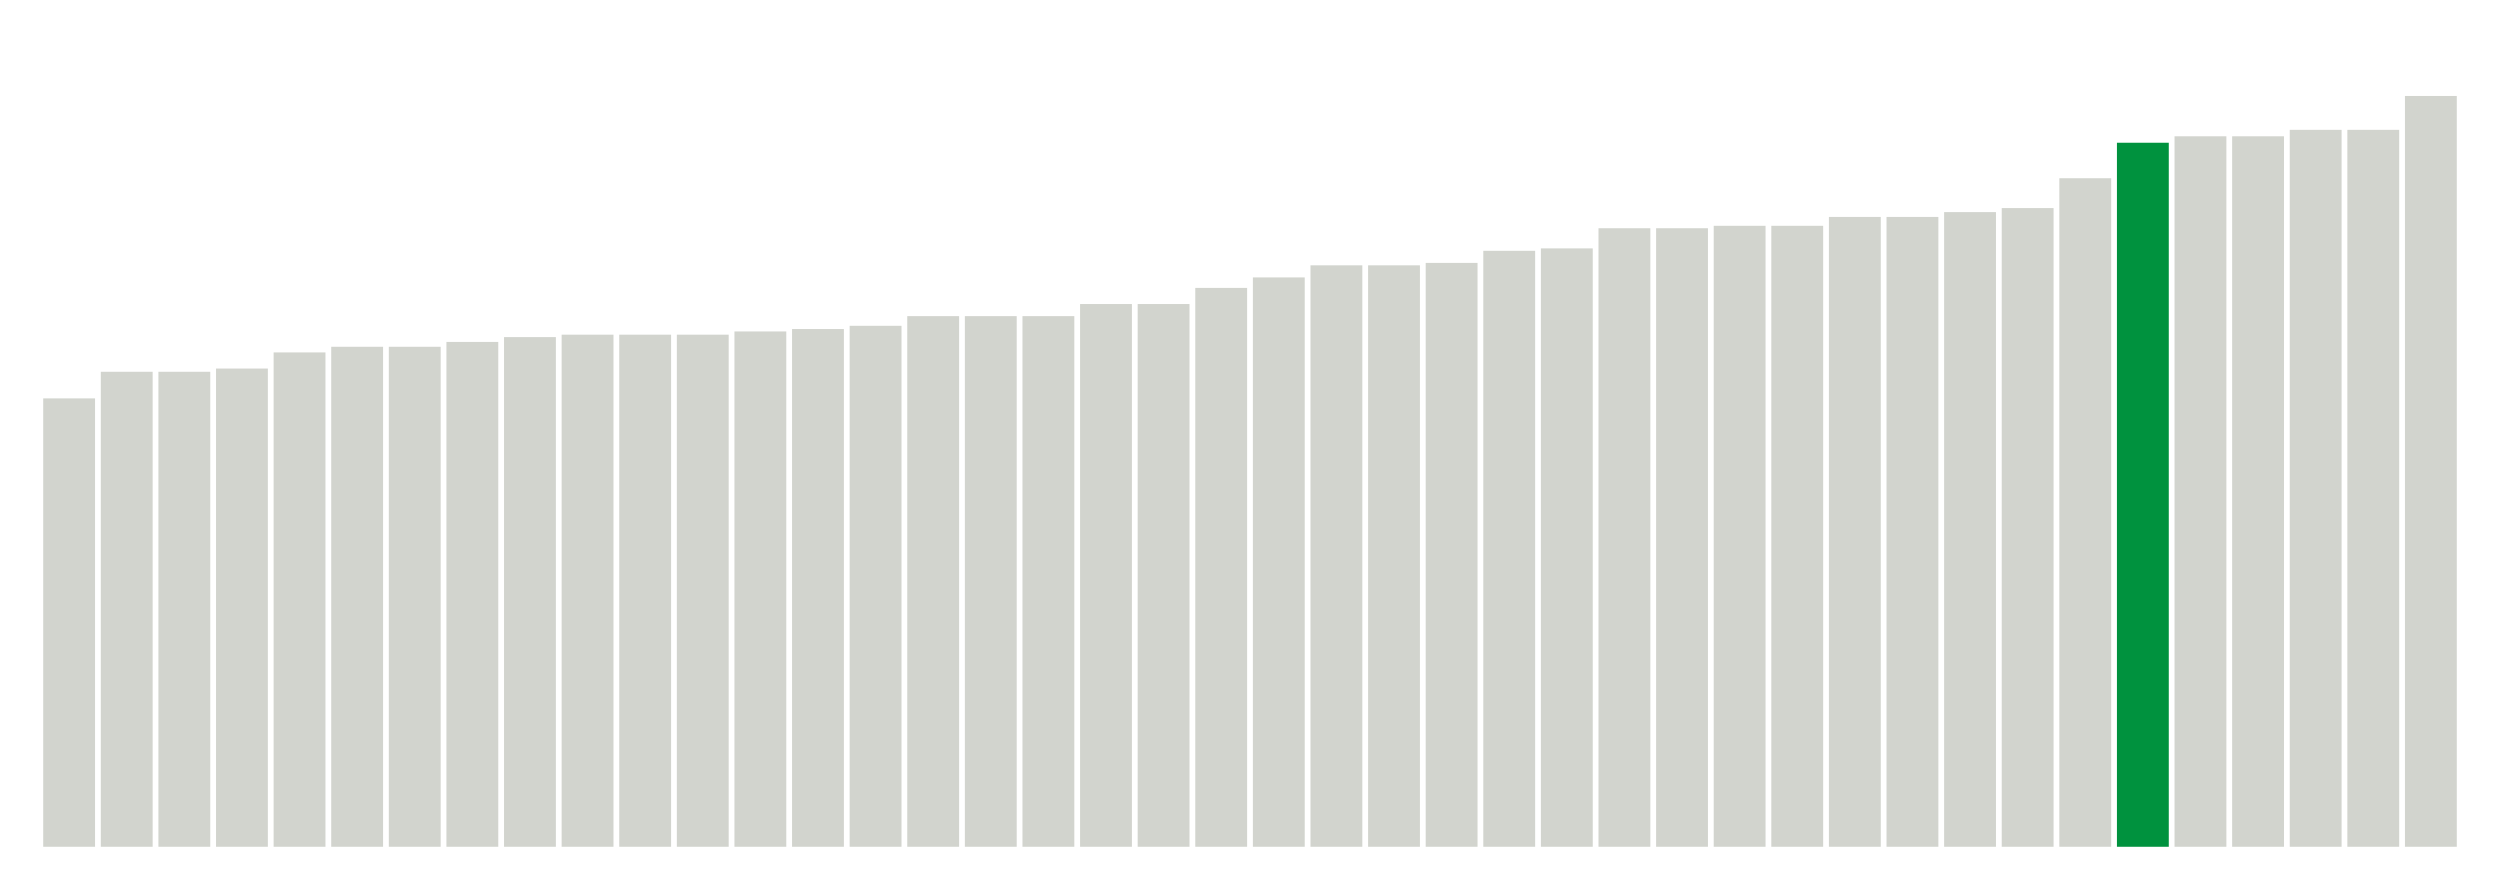
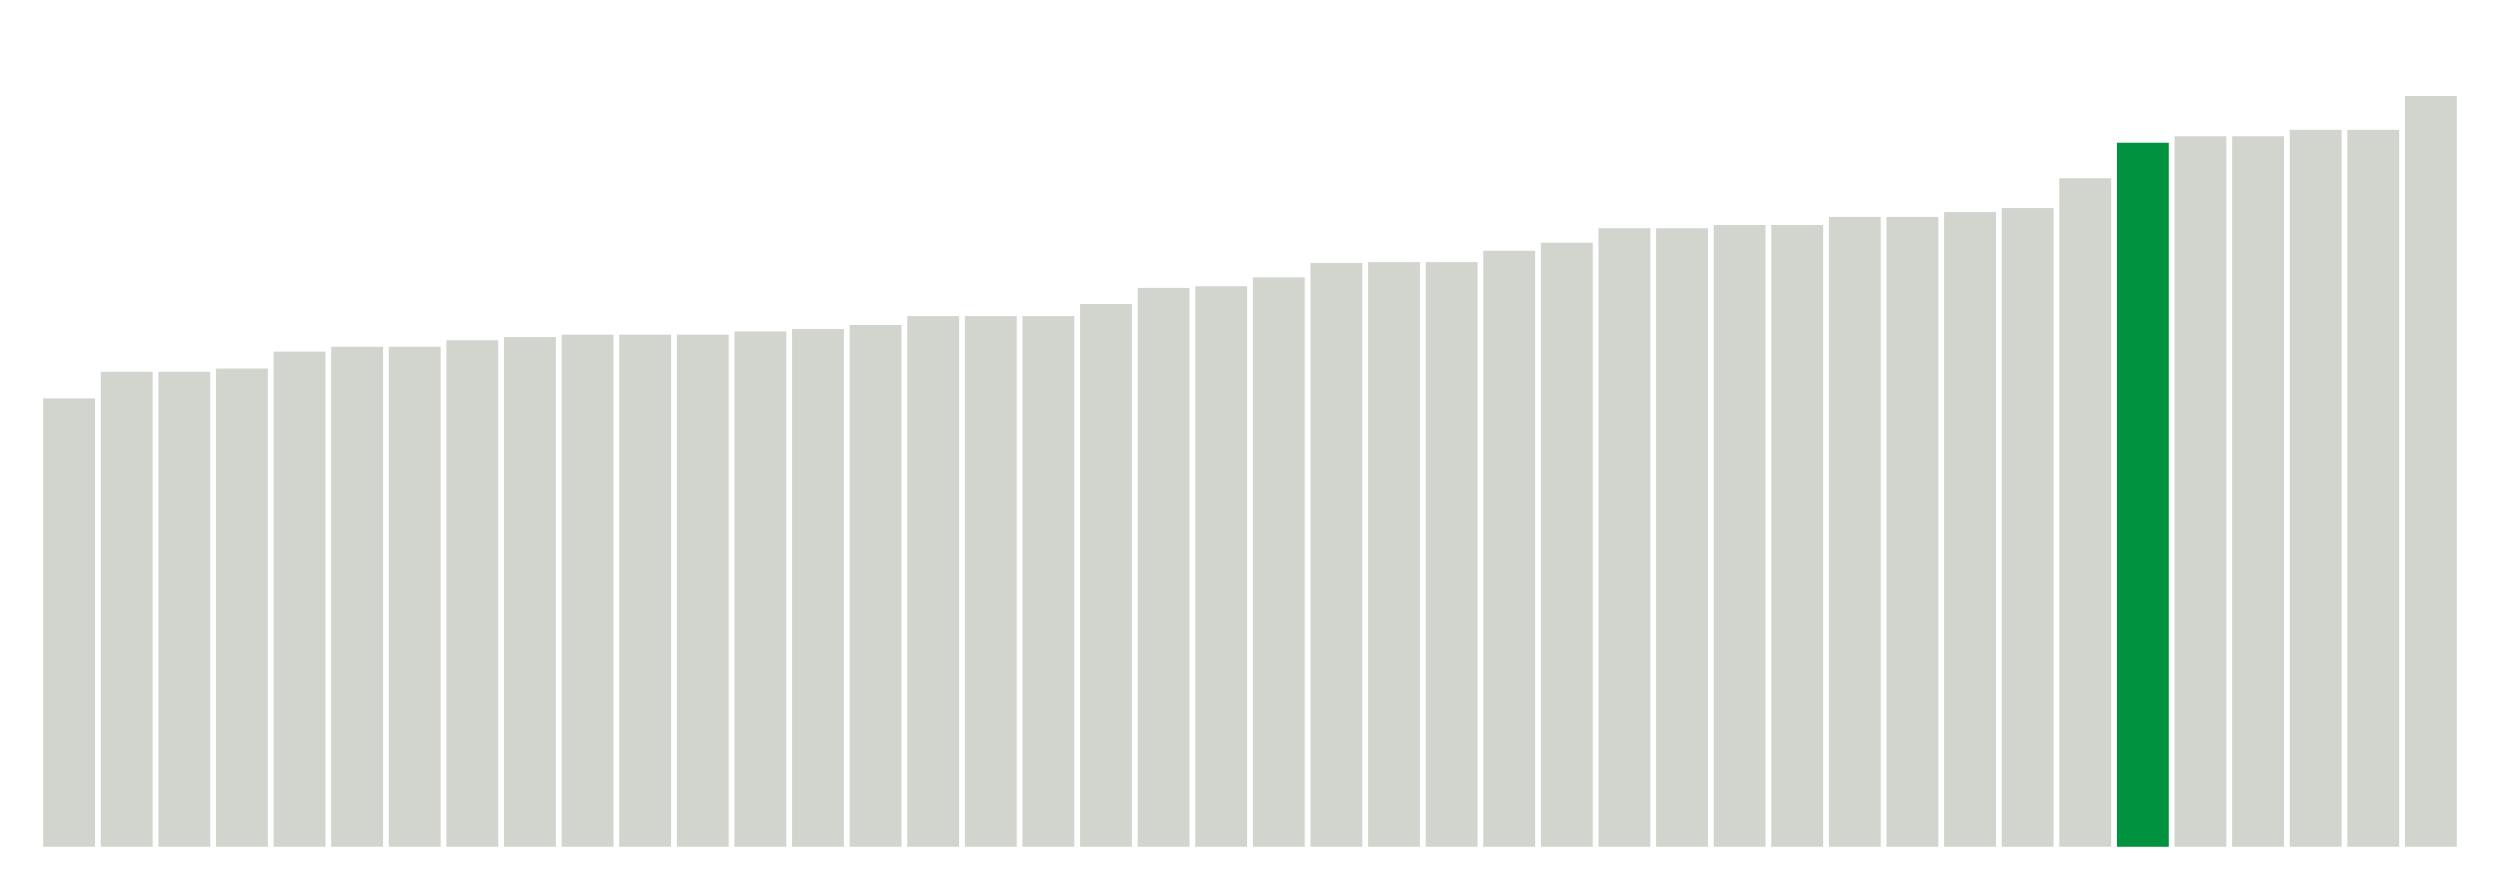
<svg xmlns="http://www.w3.org/2000/svg" version="1.1" class="marks" width="310" height="110">
  <g fill="none" stroke-miterlimit="10" transform="translate(5,5)">
    <g class="mark-group role-frame root" role="graphics-object" aria-roledescription="group mark container">
      <g transform="translate(0,0)">
        <path class="background" aria-hidden="true" d="M0,0h300v100h-300Z" stroke="#ddd" stroke-width="0" />
        <g>
          <g class="mark-rect role-mark marks" role="graphics-object" aria-roledescription="rect mark container">
            <path aria-label="neighborhood: East Harlem; unmodified_data_value_geo_entity: 55.6" role="graphics-symbol" aria-roledescription="bar" d="M0.357,44.4h6.429v55.6h-6.429Z" fill="#D2D4CE" />
            <path aria-label="neighborhood: East New York; unmodified_data_value_geo_entity: 58.9" role="graphics-symbol" aria-roledescription="bar" d="M7.5,41.1h6.429v58.9h-6.429Z" fill="#D2D4CE" />
            <path aria-label="neighborhood: Flushing - Clearview; unmodified_data_value_geo_entity: 58.9" role="graphics-symbol" aria-roledescription="bar" d="M14.643,41.1h6.429v58.9h-6.429Z" fill="#D2D4CE" />
            <path aria-label="neighborhood: Bensonhurst - Bay Ridge; unmodified_data_value_geo_entity: 59.3" role="graphics-symbol" aria-roledescription="bar" d="M21.786,40.7h6.429v59.3h-6.429Z" fill="#D2D4CE" />
-             <path aria-label="neighborhood: West Queens; unmodified_data_value_geo_entity: 61.3" role="graphics-symbol" aria-roledescription="bar" d="M28.929,38.7h6.429v61.3h-6.429Z" fill="#D2D4CE" />
+             <path aria-label="neighborhood: West Queens; unmodified_data_value_geo_entity: 61.4" role="graphics-symbol" aria-roledescription="bar" d="M28.929,38.6h6.429v61.4h-6.429Z" fill="#D2D4CE" />
            <path aria-label="neighborhood: Port Richmond; unmodified_data_value_geo_entity: 62" role="graphics-symbol" aria-roledescription="bar" d="M36.071,38h6.429v62h-6.429Z" fill="#D2D4CE" />
            <path aria-label="neighborhood: Stapleton - St. George; unmodified_data_value_geo_entity: 62" role="graphics-symbol" aria-roledescription="bar" d="M43.214,38h6.429v62h-6.429Z" fill="#D2D4CE" />
-             <path aria-label="neighborhood: Rockaways; unmodified_data_value_geo_entity: 62.6" role="graphics-symbol" aria-roledescription="bar" d="M50.357,37.4h6.429v62.6h-6.429Z" fill="#D2D4CE" />
+             <path aria-label="neighborhood: Rockaways; unmodified_data_value_geo_entity: 62.8" role="graphics-symbol" aria-roledescription="bar" d="M50.357,37.2h6.429v62.8h-6.429Z" fill="#D2D4CE" />
            <path aria-label="neighborhood: Coney Island - Sheepshead Bay; unmodified_data_value_geo_entity: 63.2" role="graphics-symbol" aria-roledescription="bar" d="M57.5,36.8h6.429v63.2h-6.429Z" fill="#D2D4CE" />
            <path aria-label="neighborhood: Northeast Bronx; unmodified_data_value_geo_entity: 63.5" role="graphics-symbol" aria-roledescription="bar" d="M64.643,36.5h6.429v63.5h-6.429Z" fill="#D2D4CE" />
            <path aria-label="neighborhood: Pelham - Throgs Neck; unmodified_data_value_geo_entity: 63.5" role="graphics-symbol" aria-roledescription="bar" d="M71.786,36.5h6.429v63.5h-6.429Z" fill="#D2D4CE" />
            <path aria-label="neighborhood: Borough Park; unmodified_data_value_geo_entity: 63.5" role="graphics-symbol" aria-roledescription="bar" d="M78.929,36.5h6.429v63.5h-6.429Z" fill="#D2D4CE" />
            <path aria-label="neighborhood: Jamaica; unmodified_data_value_geo_entity: 63.9" role="graphics-symbol" aria-roledescription="bar" d="M86.071,36.1h6.429v63.9h-6.429Z" fill="#D2D4CE" />
            <path aria-label="neighborhood: Fordham - Bronx Pk; unmodified_data_value_geo_entity: 64.2" role="graphics-symbol" aria-roledescription="bar" d="M93.214,35.8h6.429v64.2h-6.429Z" fill="#D2D4CE" />
-             <path aria-label="neighborhood: Southwest Queens; unmodified_data_value_geo_entity: 64.6" role="graphics-symbol" aria-roledescription="bar" d="M100.357,35.4h6.429v64.6h-6.429Z" fill="#D2D4CE" />
+             <path aria-label="neighborhood: Southwest Queens; unmodified_data_value_geo_entity: 64.7" role="graphics-symbol" aria-roledescription="bar" d="M100.357,35.3h6.429v64.7h-6.429Z" fill="#D2D4CE" />
            <path aria-label="neighborhood: Crotona -Tremont; unmodified_data_value_geo_entity: 65.8" role="graphics-symbol" aria-roledescription="bar" d="M107.5,34.2h6.429v65.8h-6.429Z" fill="#D2D4CE" />
            <path aria-label="neighborhood: High Bridge - Morrisania; unmodified_data_value_geo_entity: 65.8" role="graphics-symbol" aria-roledescription="bar" d="M114.643,34.2h6.429v65.8h-6.429Z" fill="#D2D4CE" />
            <path aria-label="neighborhood: Hunts Point - Mott Haven; unmodified_data_value_geo_entity: 65.8" role="graphics-symbol" aria-roledescription="bar" d="M121.786,34.2h6.429v65.8h-6.429Z" fill="#D2D4CE" />
            <path aria-label="neighborhood: Sunset Park; unmodified_data_value_geo_entity: 67.3" role="graphics-symbol" aria-roledescription="bar" d="M128.929,32.7h6.429v67.3h-6.429Z" fill="#D2D4CE" />
-             <path aria-label="neighborhood: Canarsie - Flatlands; unmodified_data_value_geo_entity: 67.3" role="graphics-symbol" aria-roledescription="bar" d="M136.071,32.7h6.429v67.3h-6.429Z" fill="#D2D4CE" />
-             <path aria-label="neighborhood: Southeast Queens; unmodified_data_value_geo_entity: 69.3" role="graphics-symbol" aria-roledescription="bar" d="M143.214,30.7h6.429v69.3h-6.429Z" fill="#D2D4CE" />
+             <path aria-label="neighborhood: Southeast Queens; unmodified_data_value_geo_entity: 69.3" role="graphics-symbol" aria-roledescription="bar" d="M136.071,30.7h6.429v69.3h-6.429Z" fill="#D2D4CE" />
+             <path aria-label="neighborhood: Canarsie - Flatlands; unmodified_data_value_geo_entity: 69.5" role="graphics-symbol" aria-roledescription="bar" d="M143.214,30.5h6.429v69.5h-6.429Z" fill="#D2D4CE" />
            <path aria-label="neighborhood: Ridgewood - Forest Hills; unmodified_data_value_geo_entity: 70.6" role="graphics-symbol" aria-roledescription="bar" d="M150.357,29.4h6.429v70.6h-6.429Z" fill="#D2D4CE" />
-             <path aria-label="neighborhood: Willowbrook; unmodified_data_value_geo_entity: 72.1" role="graphics-symbol" aria-roledescription="bar" d="M157.5,27.9h6.429v72.1h-6.429Z" fill="#D2D4CE" />
-             <path aria-label="neighborhood: South Beach - Tottenville; unmodified_data_value_geo_entity: 72.1" role="graphics-symbol" aria-roledescription="bar" d="M164.643,27.9h6.429v72.1h-6.429Z" fill="#D2D4CE" />
-             <path aria-label="neighborhood: East Flatbush - Flatbush; unmodified_data_value_geo_entity: 72.4" role="graphics-symbol" aria-roledescription="bar" d="M171.786,27.6h6.429v72.4h-6.429Z" fill="#D2D4CE" />
+             <path aria-label="neighborhood: East Flatbush - Flatbush; unmodified_data_value_geo_entity: 72.4" role="graphics-symbol" aria-roledescription="bar" d="M157.5,27.6h6.429v72.4h-6.429Z" fill="#D2D4CE" />
+             <path aria-label="neighborhood: Willowbrook; unmodified_data_value_geo_entity: 72.5" role="graphics-symbol" aria-roledescription="bar" d="M164.643,27.5h6.429v72.5h-6.429Z" fill="#D2D4CE" />
+             <path aria-label="neighborhood: South Beach - Tottenville; unmodified_data_value_geo_entity: 72.5" role="graphics-symbol" aria-roledescription="bar" d="M171.786,27.5h6.429v72.5h-6.429Z" fill="#D2D4CE" />
            <path aria-label="neighborhood: Washington Heights; unmodified_data_value_geo_entity: 73.9" role="graphics-symbol" aria-roledescription="bar" d="M178.929,26.1h6.429v73.9h-6.429Z" fill="#D2D4CE" />
-             <path aria-label="neighborhood: Williamsburg - Bushwick; unmodified_data_value_geo_entity: 74.2" role="graphics-symbol" aria-roledescription="bar" d="M186.071,25.8h6.429v74.2h-6.429Z" fill="#D2D4CE" />
+             <path aria-label="neighborhood: Williamsburg - Bushwick; unmodified_data_value_geo_entity: 74.9" role="graphics-symbol" aria-roledescription="bar" d="M186.071,25.1h6.429v74.9h-6.429Z" fill="#D2D4CE" />
            <path aria-label="neighborhood: Bayside - Little Neck; unmodified_data_value_geo_entity: 76.7" role="graphics-symbol" aria-roledescription="bar" d="M193.214,23.3h6.429v76.7h-6.429Z" fill="#D2D4CE" />
            <path aria-label="neighborhood: Fresh Meadows; unmodified_data_value_geo_entity: 76.7" role="graphics-symbol" aria-roledescription="bar" d="M200.357,23.3h6.429v76.7h-6.429Z" fill="#D2D4CE" />
-             <path aria-label="neighborhood: Union Square - Lower East Side; unmodified_data_value_geo_entity: 77" role="graphics-symbol" aria-roledescription="bar" d="M207.5,23h6.429v77h-6.429Z" fill="#D2D4CE" />
-             <path aria-label="neighborhood: Lower Manhattan; unmodified_data_value_geo_entity: 77" role="graphics-symbol" aria-roledescription="bar" d="M214.643,23h6.429v77h-6.429Z" fill="#D2D4CE" />
+             <path aria-label="neighborhood: Union Square - Lower East Side; unmodified_data_value_geo_entity: 77.1" role="graphics-symbol" aria-roledescription="bar" d="M207.5,22.9h6.429v77.1h-6.429Z" fill="#D2D4CE" />
+             <path aria-label="neighborhood: Lower Manhattan; unmodified_data_value_geo_entity: 77.1" role="graphics-symbol" aria-roledescription="bar" d="M214.643,22.9h6.429v77.1h-6.429Z" fill="#D2D4CE" />
            <path aria-label="neighborhood: Downtown - Heights - Slope; unmodified_data_value_geo_entity: 78.1" role="graphics-symbol" aria-roledescription="bar" d="M221.786,21.9h6.429v78.1h-6.429Z" fill="#D2D4CE" />
            <path aria-label="neighborhood: Central Harlem - Morningside Heights; unmodified_data_value_geo_entity: 78.1" role="graphics-symbol" aria-roledescription="bar" d="M228.929,21.9h6.429v78.1h-6.429Z" fill="#D2D4CE" />
            <path aria-label="neighborhood: Kingsbridge - Riverdale; unmodified_data_value_geo_entity: 78.7" role="graphics-symbol" aria-roledescription="bar" d="M236.071,21.3h6.429v78.7h-6.429Z" fill="#D2D4CE" />
            <path aria-label="neighborhood: Bedford Stuyvesant - Crown Heights; unmodified_data_value_geo_entity: 79.2" role="graphics-symbol" aria-roledescription="bar" d="M243.214,20.8h6.429v79.2h-6.429Z" fill="#D2D4CE" />
            <path aria-label="neighborhood: Greenpoint; unmodified_data_value_geo_entity: 82.9" role="graphics-symbol" aria-roledescription="bar" d="M250.357,17.1h6.429v82.9h-6.429Z" fill="#D2D4CE" />
            <path aria-label="neighborhood: Long Island City - Astoria; unmodified_data_value_geo_entity: 87.3" role="graphics-symbol" aria-roledescription="bar" d="M257.5,12.7h6.429v87.3h-6.429Z" fill="#00923E" />
            <path aria-label="neighborhood: Upper East Side; unmodified_data_value_geo_entity: 88.1" role="graphics-symbol" aria-roledescription="bar" d="M264.643,11.9h6.429v88.1h-6.429Z" fill="#D2D4CE" />
            <path aria-label="neighborhood: Gramercy Park - Murray Hill; unmodified_data_value_geo_entity: 88.1" role="graphics-symbol" aria-roledescription="bar" d="M271.786,11.9h6.429v88.1h-6.429Z" fill="#D2D4CE" />
            <path aria-label="neighborhood: Chelsea - Clinton; unmodified_data_value_geo_entity: 88.9" role="graphics-symbol" aria-roledescription="bar" d="M278.929,11.1h6.429v88.9h-6.429Z" fill="#D2D4CE" />
            <path aria-label="neighborhood: Greenwich Village - SoHo; unmodified_data_value_geo_entity: 88.9" role="graphics-symbol" aria-roledescription="bar" d="M286.071,11.1h6.429v88.9h-6.429Z" fill="#D2D4CE" />
            <path aria-label="neighborhood: Upper West Side; unmodified_data_value_geo_entity: 93.1" role="graphics-symbol" aria-roledescription="bar" d="M293.214,6.9h6.429v93.1h-6.429Z" fill="#D2D4CE" />
          </g>
        </g>
        <path class="foreground" aria-hidden="true" d="" display="none" />
      </g>
    </g>
  </g>
</svg>
